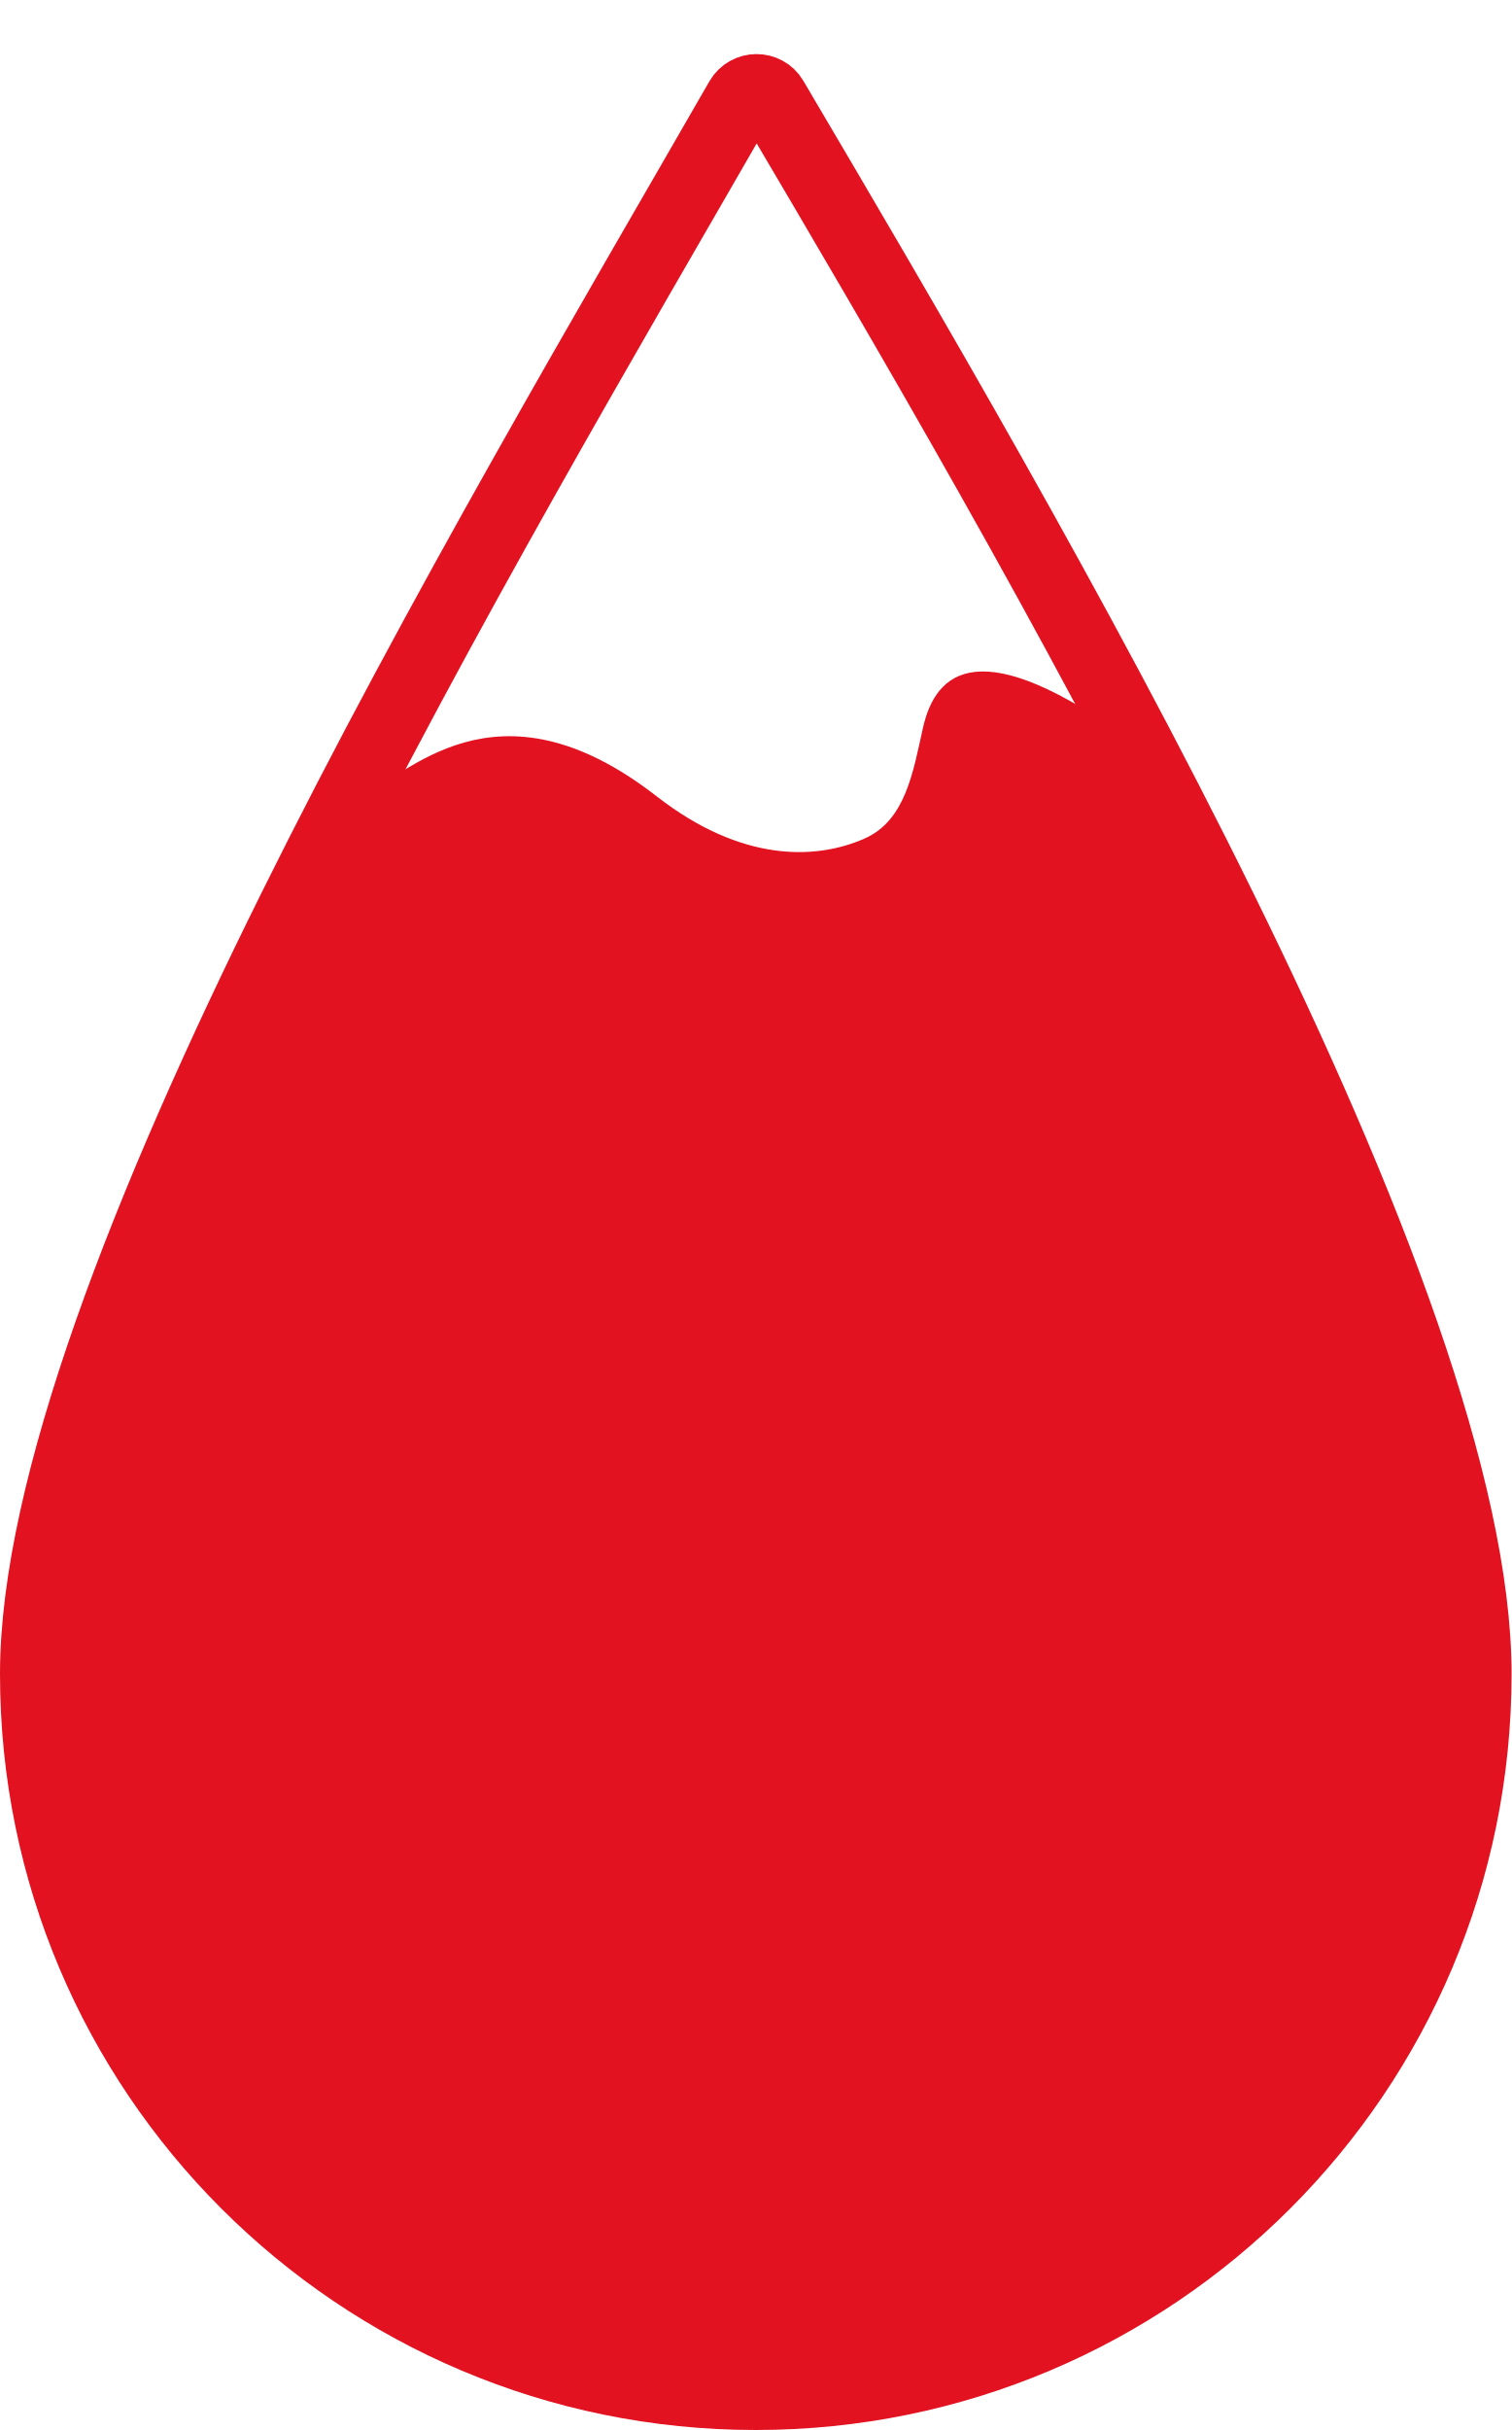
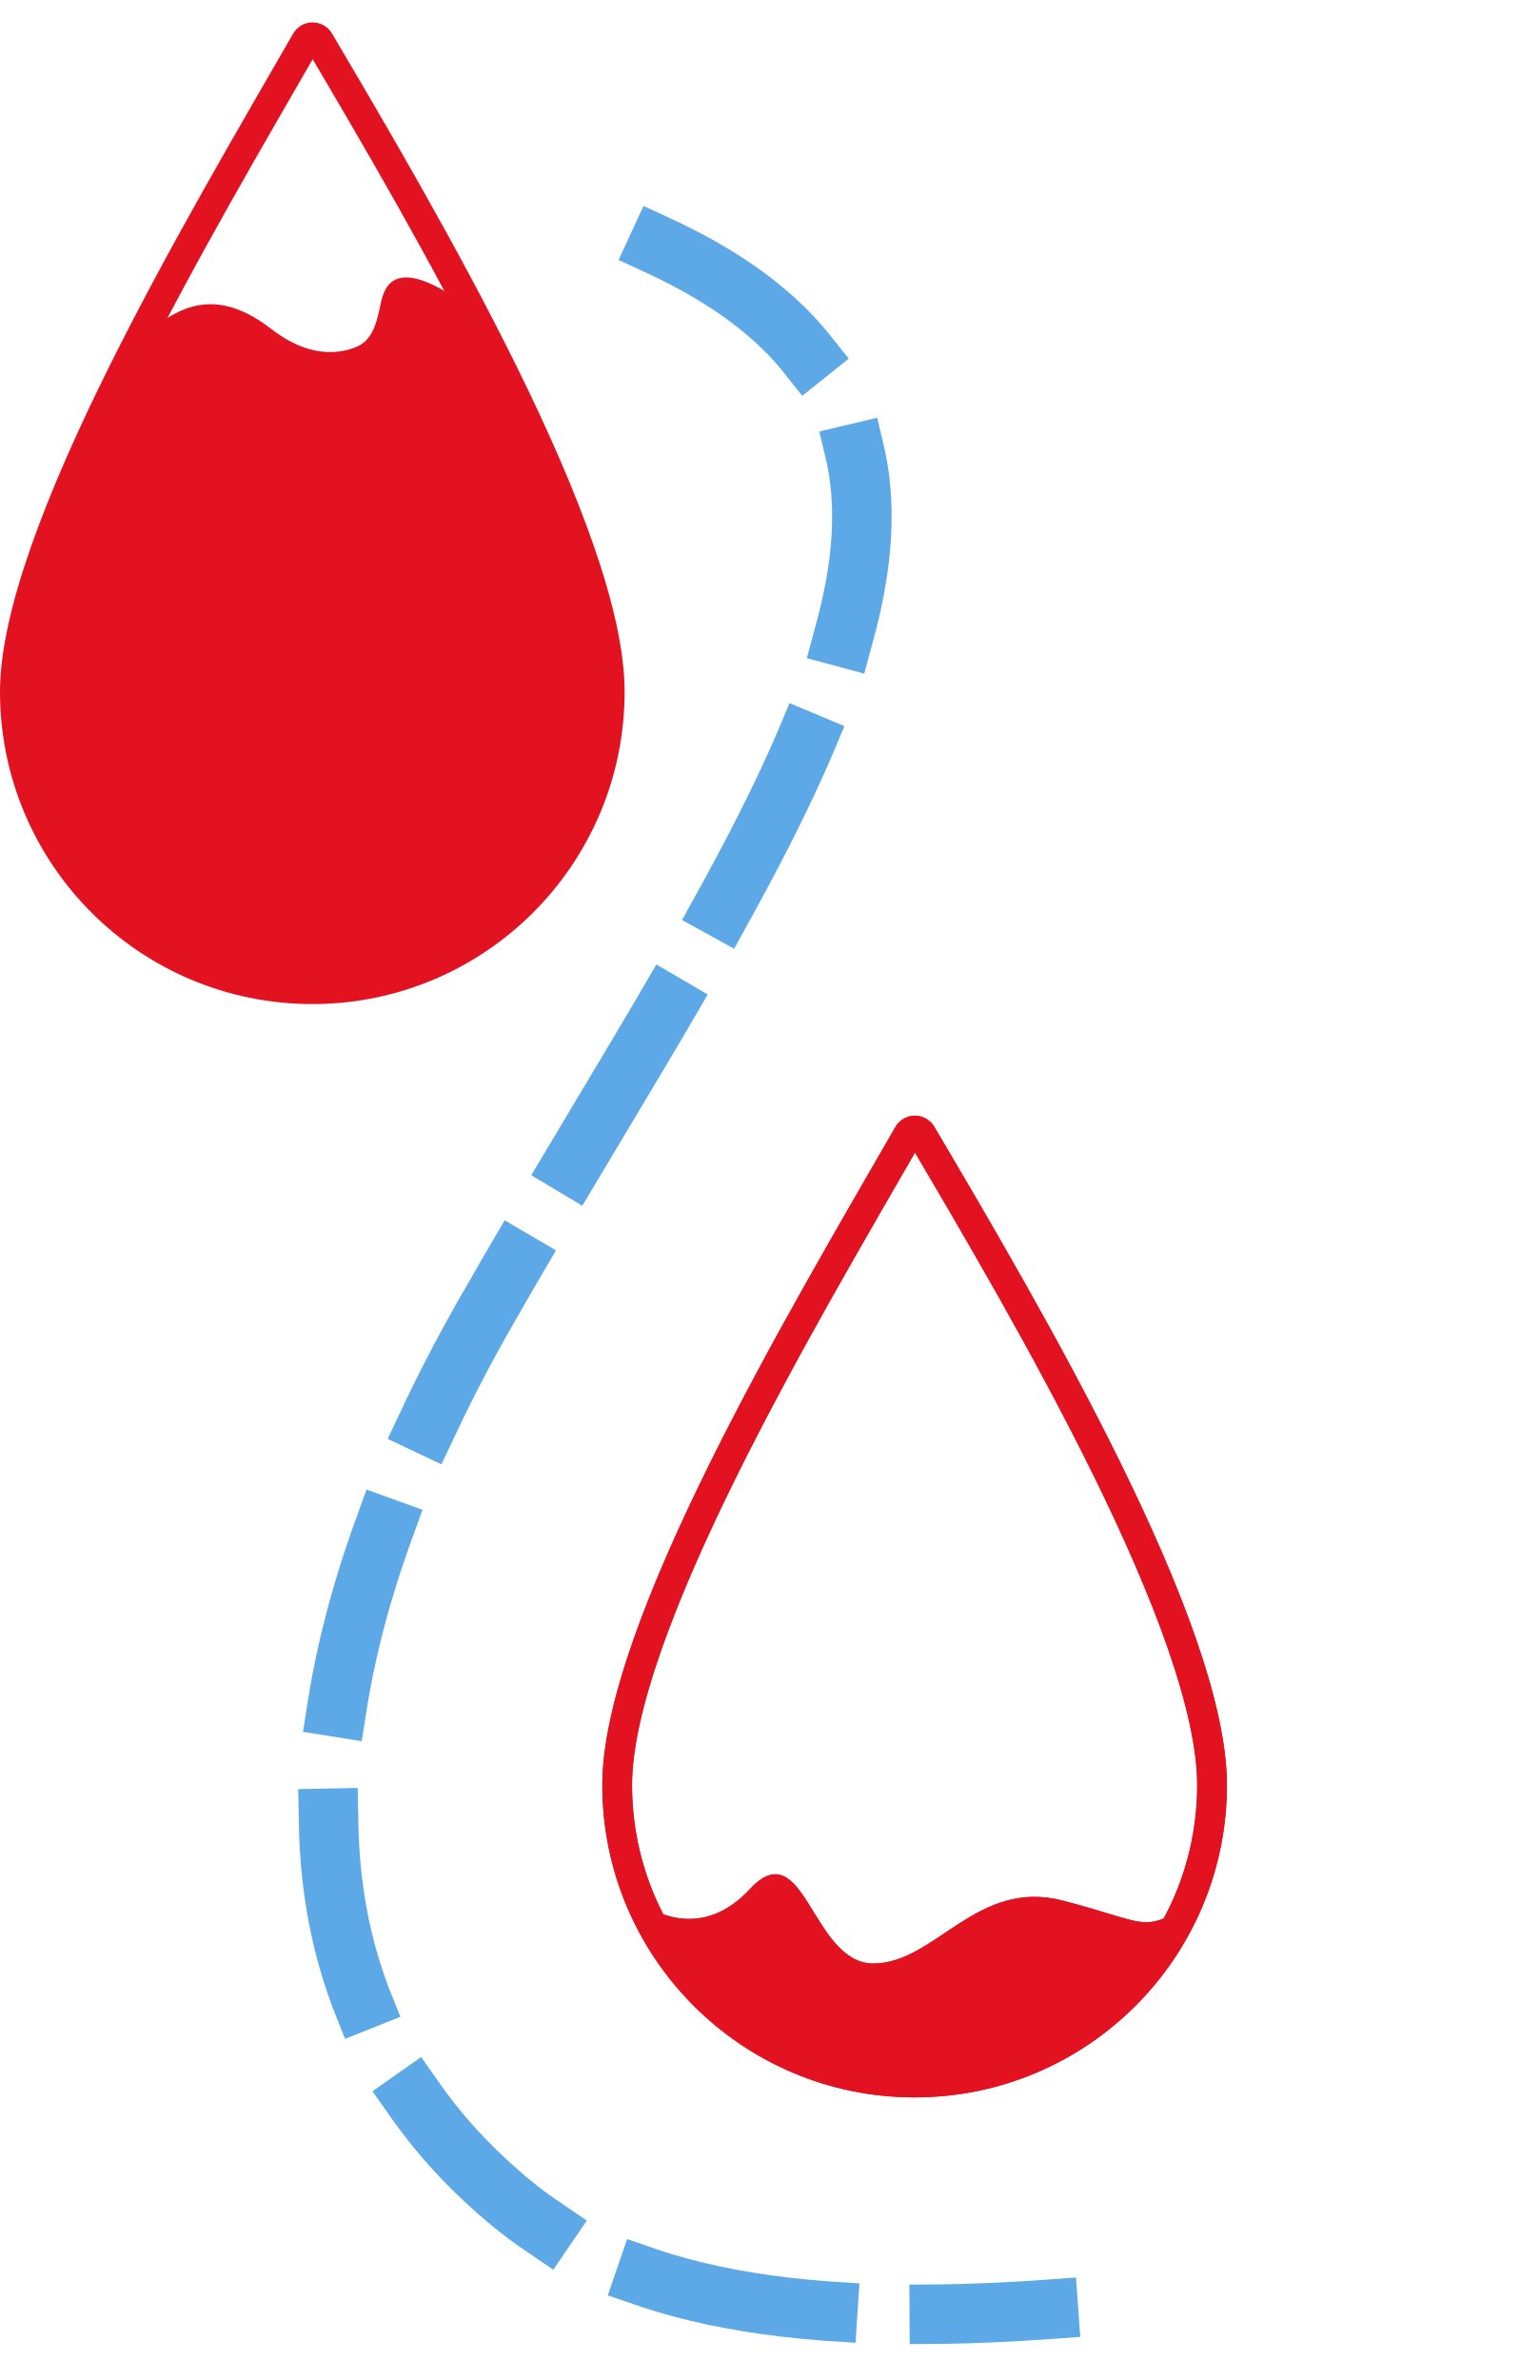
- <svg xmlns="http://www.w3.org/2000/svg" width="84" height="135" viewBox="0 0 84 135" fill="none">
+ <svg xmlns="http://www.w3.org/2000/svg" width="207" height="320" viewBox="0 0 207 320" fill="none">
+   <path d="M122.153 152.519C122.546 151.835 123.527 151.838 123.918 152.501C131.046 164.591 140.847 181.213 148.867 197.521C152.877 205.673 156.424 213.711 158.964 221.036C161.515 228.392 163 234.888 163 240C163 262.091 145.091 280 123 280C100.909 280 83 262.091 83 240C83 234.896 84.508 228.408 87.093 221.056C89.666 213.735 93.253 205.701 97.293 197.551C105.377 181.243 115.19 164.634 122.153 152.519Z" stroke="#EB1515" stroke-width="4" stroke-linejoin="round" />
+   <path d="M100.8 254.041C94.88 260.415 88.467 257.693 86 255.535C90.5 263.357 99 280 124 280C145.5 280 155.833 263.689 160 256.033C153.525 260.016 154.45 258.523 142.888 255.535C131.325 252.547 125.775 264 117.45 264C109.125 264 108.2 246.074 100.8 254.041Z" fill="#EB1515" />
+   <path d="M122.153 152.519C122.546 151.835 123.527 151.838 123.918 152.501C131.046 164.591 140.847 181.213 148.867 197.521C152.877 205.673 156.424 213.711 158.964 221.036C161.515 228.392 163 234.888 163 240C163 262.091 145.091 280 123 280C100.909 280 83 262.091 83 240C83 234.896 84.508 228.408 87.093 221.056C89.666 213.735 93.253 205.701 97.293 197.551C105.377 181.243 115.19 164.634 122.153 152.519Z" stroke="#E21221" stroke-width="4" stroke-linejoin="round" />
+   <path d="M100.8 254.041C94.88 260.415 88.467 257.693 86 255.535C90.5 263.357 99 280 124 280C145.5 280 155.833 263.689 160 256.033C153.525 260.016 154.45 258.523 142.888 255.535C131.325 252.547 125.775 264 117.45 264C109.125 264 108.2 246.074 100.8 254.041Z" fill="#E21221" />
  <path d="M41.153 5.519C41.546 4.835 42.527 4.838 42.918 5.501C50.046 17.591 59.847 34.213 67.867 50.52C71.877 58.673 75.424 66.711 77.964 74.036C80.515 81.392 82 87.888 82 93C82 115.091 64.091 133 42 133C19.909 133 2 115.091 2 93C2 87.896 3.508 81.408 6.093 74.056C8.666 66.735 12.253 58.701 16.293 50.551C24.377 34.243 34.19 17.634 41.153 5.519Z" stroke="#E21221" stroke-width="4" stroke-linejoin="round" />
  <path d="M36.5 44.246C27.5 37.246 22.5 43.246 20 44.246L4 78.5C1 101.333 4 135 47 132.5C85 130.291 84.666 87.333 77.5 72L63 41.246C54.462 35.023 51.998 37.278 51.288 40.446C50.742 42.879 50.326 45.579 48.045 46.586C45.346 47.778 41.224 47.921 36.5 44.246Z" fill="#E21221" />
+   <path d="M88.5 33C145.283 59.223 102 112 65 177C48.492 206 26.231 260.776 68.5 296C80.5 306 99.5 313.5 141 310.5" stroke="#5DA8E6" stroke-width="8" stroke-miterlimit="3.994" stroke-linecap="square" stroke-dasharray="25 15" />
</svg>
